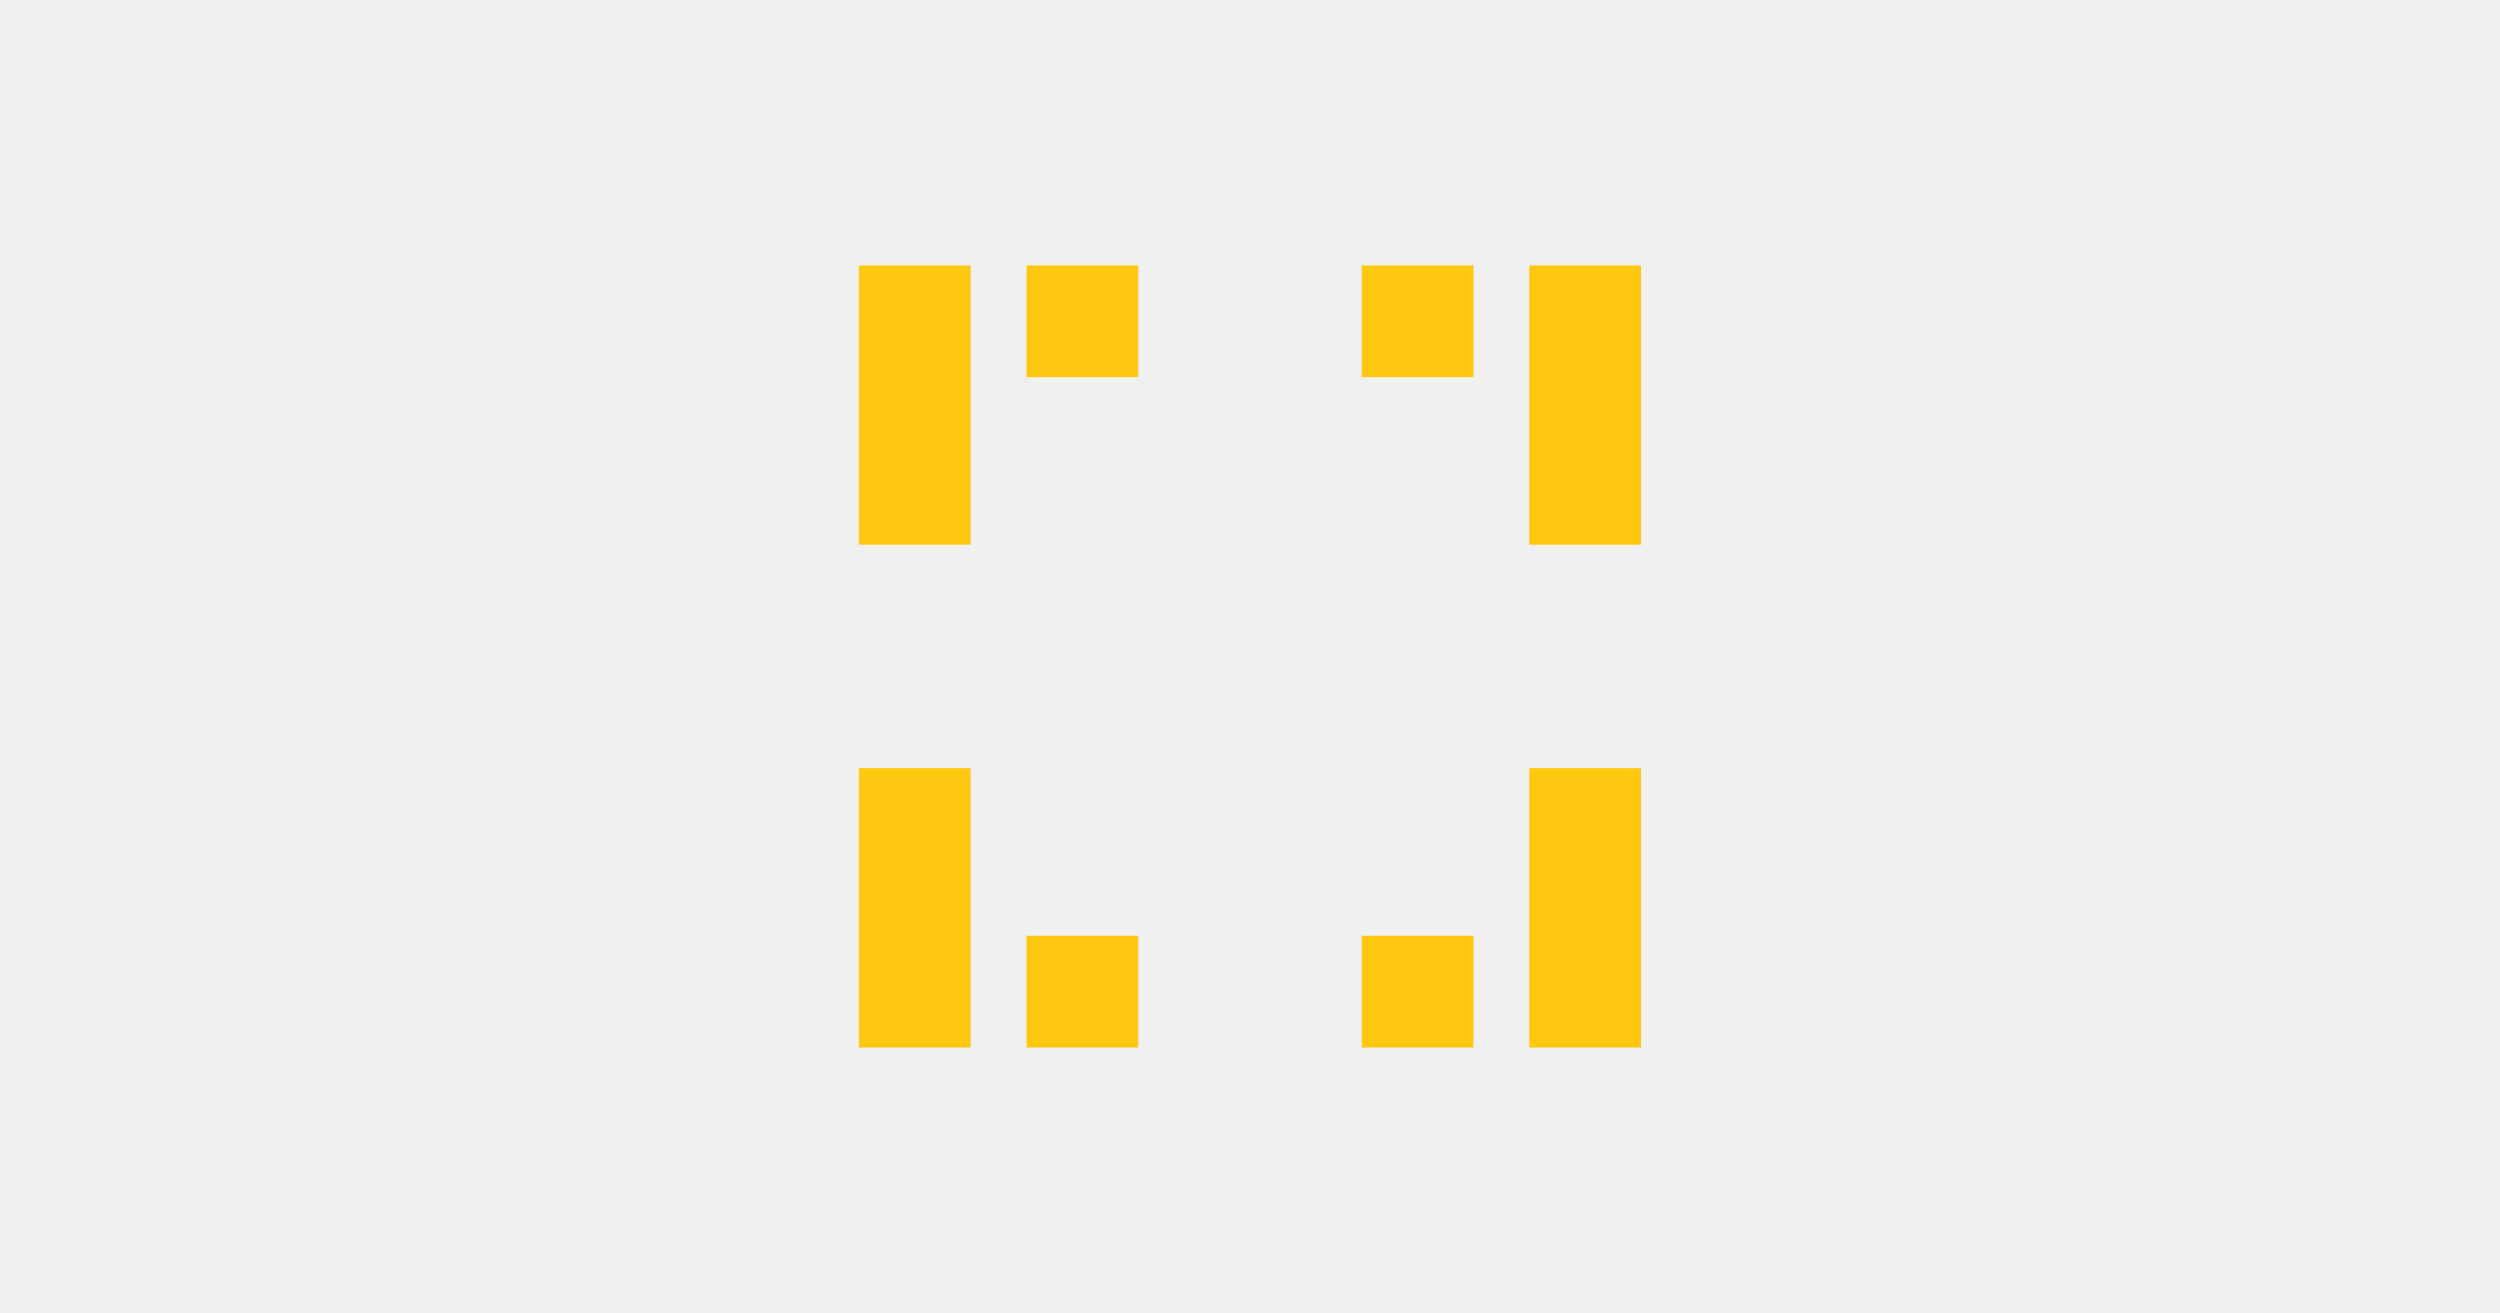
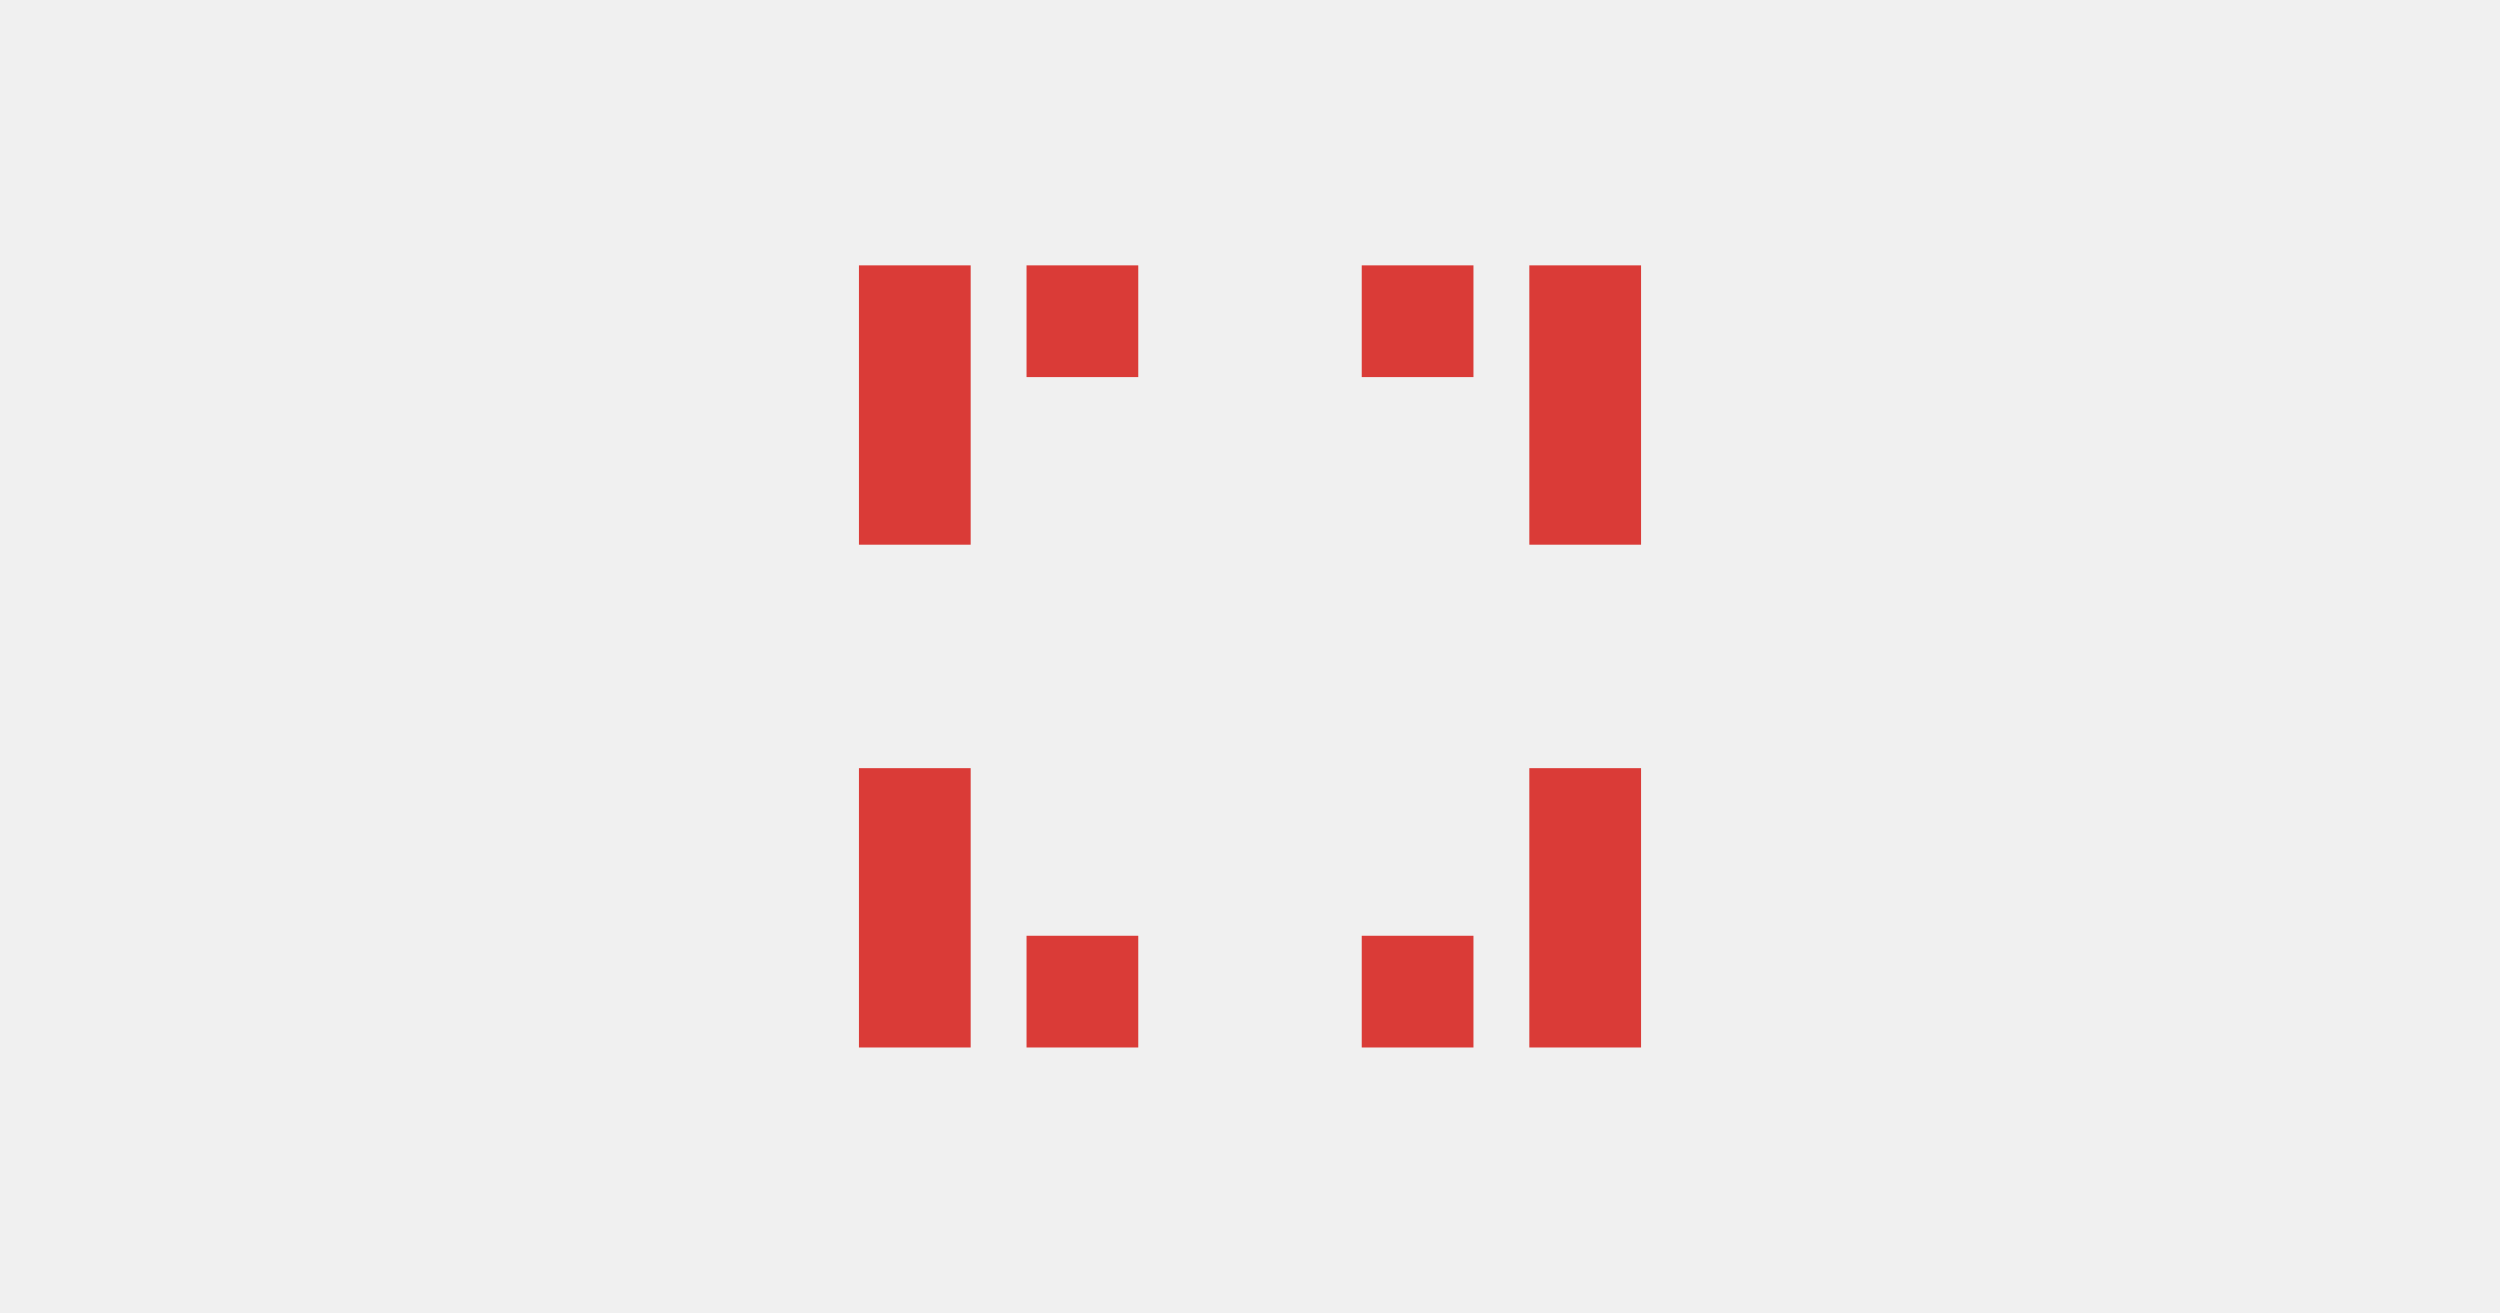
<svg xmlns="http://www.w3.org/2000/svg" width="358" height="188" viewBox="0 0 358 188" fill="none">
  <g clip-path="url(#clip0_220_4126)">
-     <path d="M123 38H139V78H123V38ZM123 110H139V150H123V110ZM147 38H163V54H147V38ZM147 134H163V150H147V134ZM195 38H211V54H195V38ZM195 134H211V150H195V134ZM219 38H235V78H219V38ZM219 110H235V150H219V110Z" fill="#FDC80F" />
+     <path d="M123 38H139V78H123V38ZM123 110H139V150H123V110ZM147 38H163V54H147V38ZM147 134H163V150H147V134ZM195 38H211V54H195V38ZM195 134H211V150H195V134ZM219 38H235V78H219V38ZM219 110H235V150H219V110Z" fill="#DA3B37" />
  </g>
  <defs>
    <clipPath id="clip0_220_4126">
      <rect width="128" height="128" fill="white" transform="translate(115 30)" />
    </clipPath>
  </defs>
</svg>
